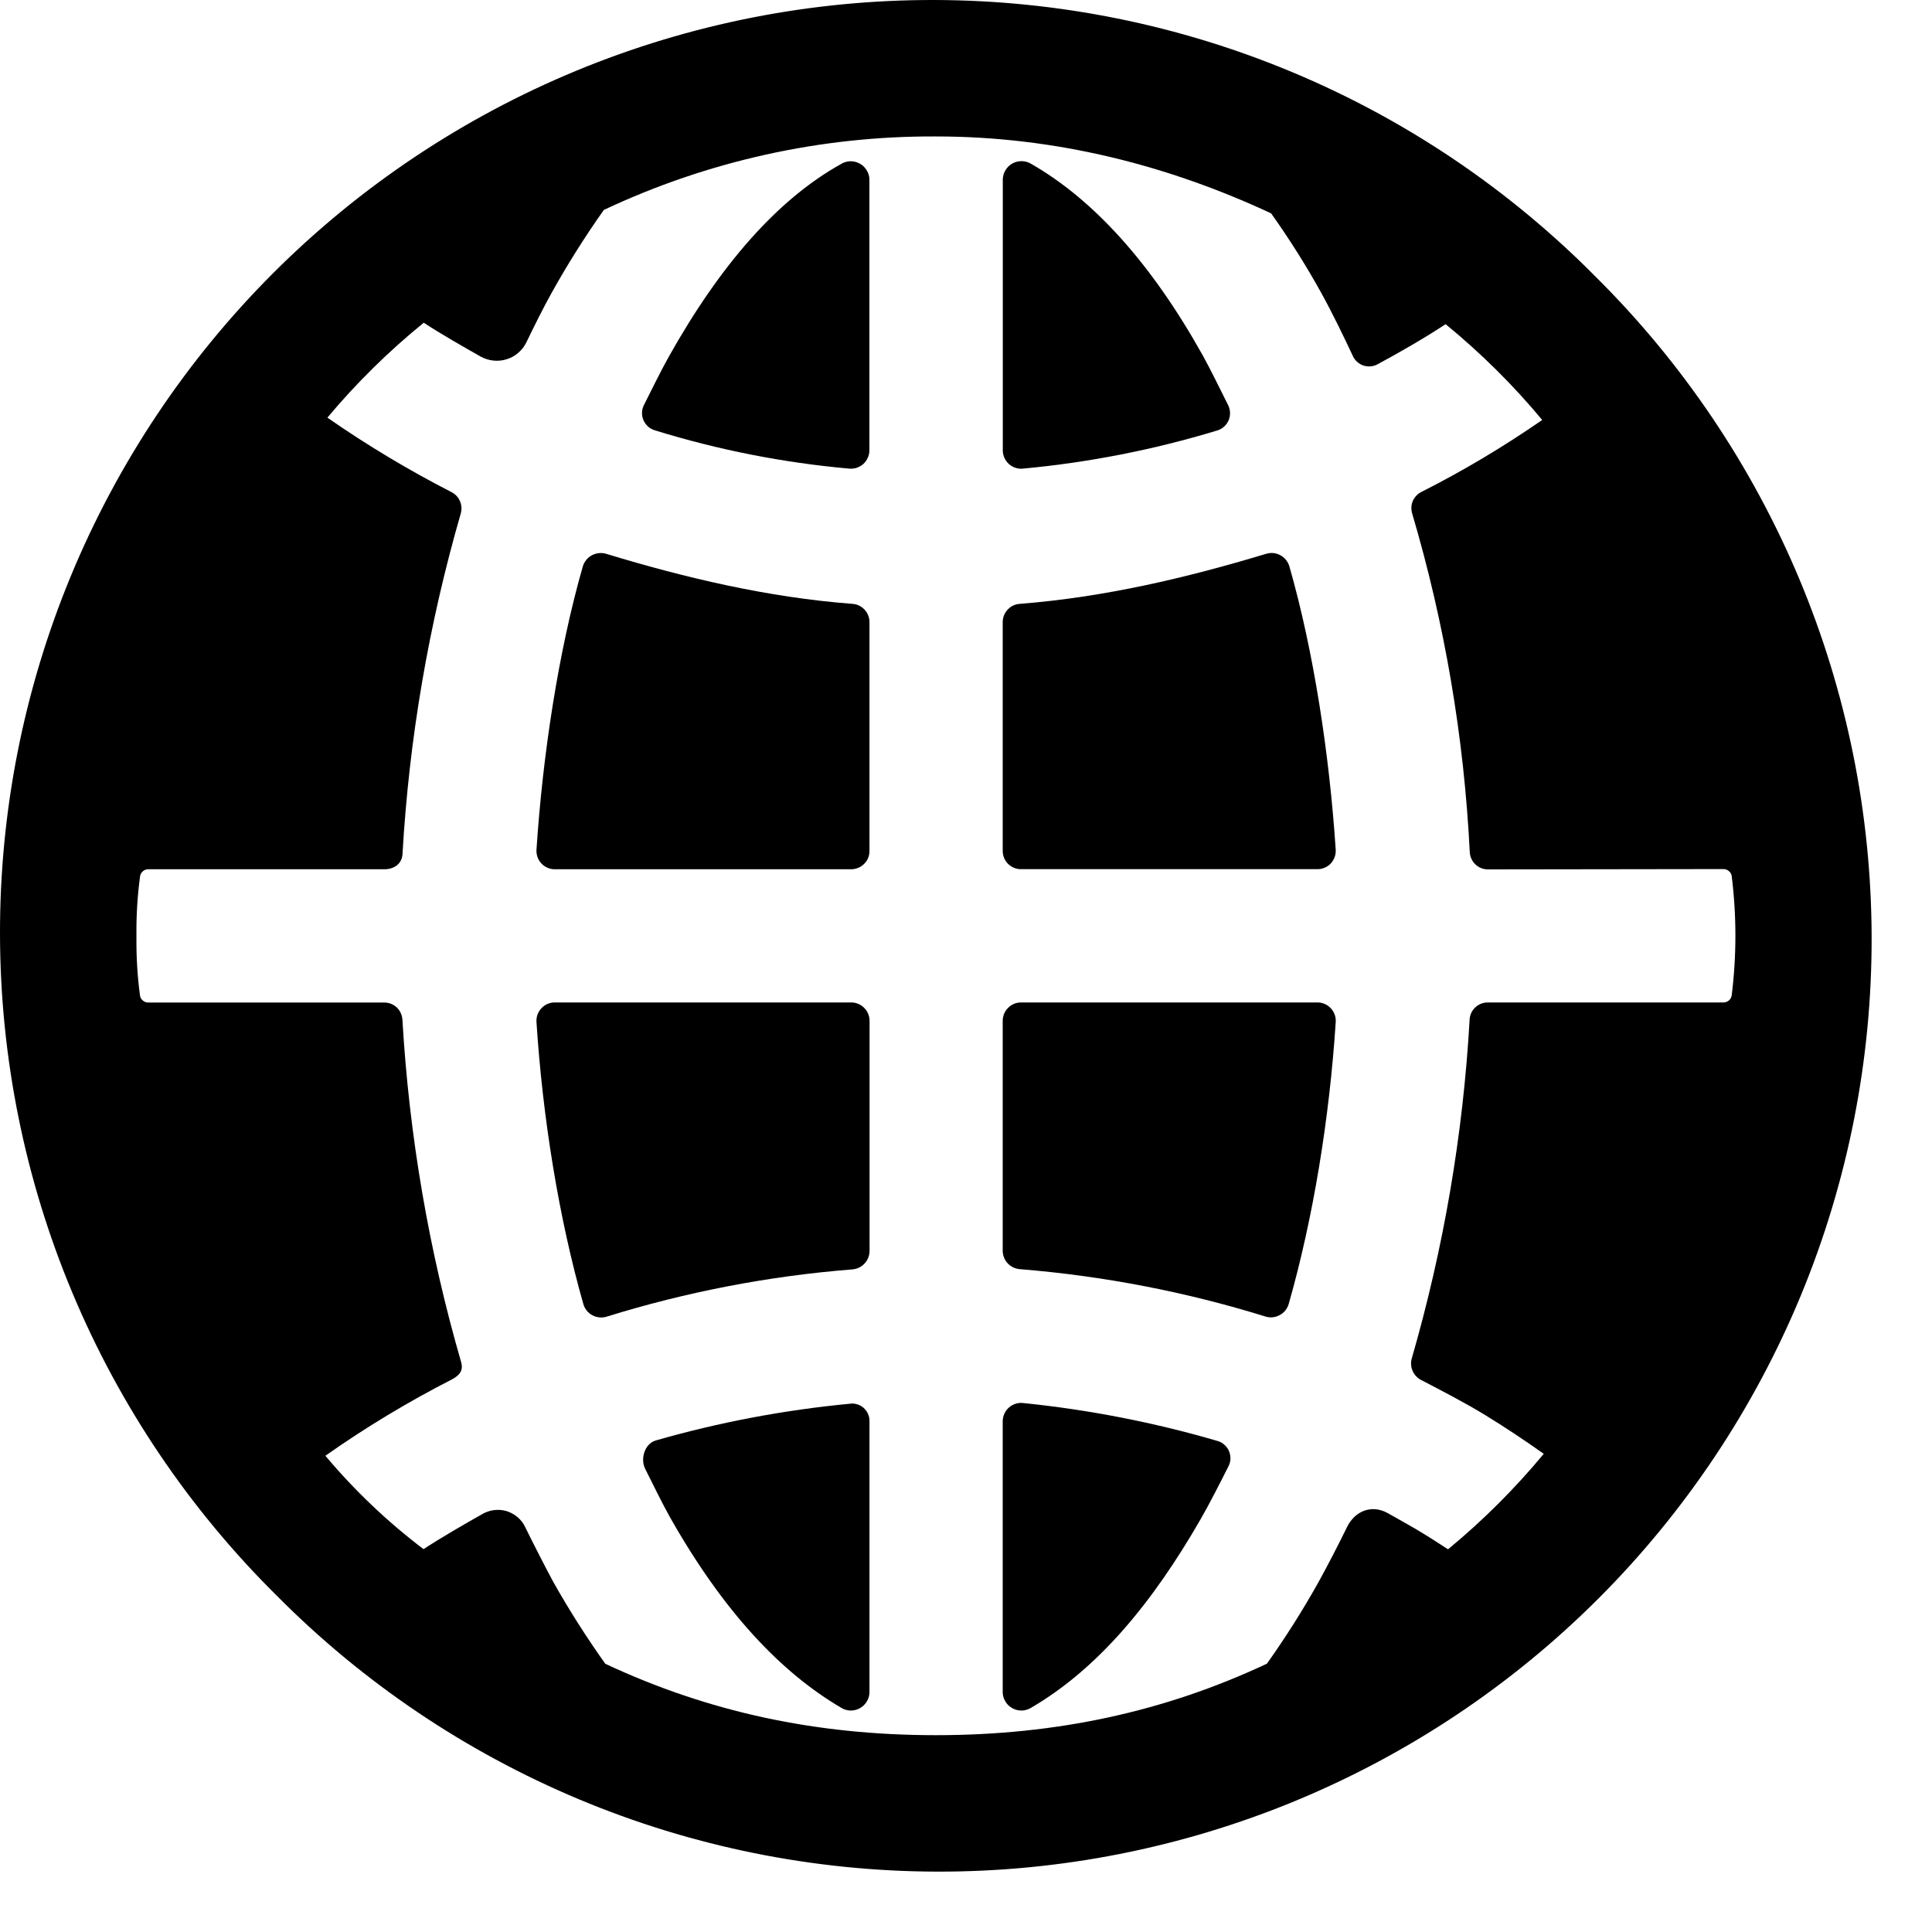
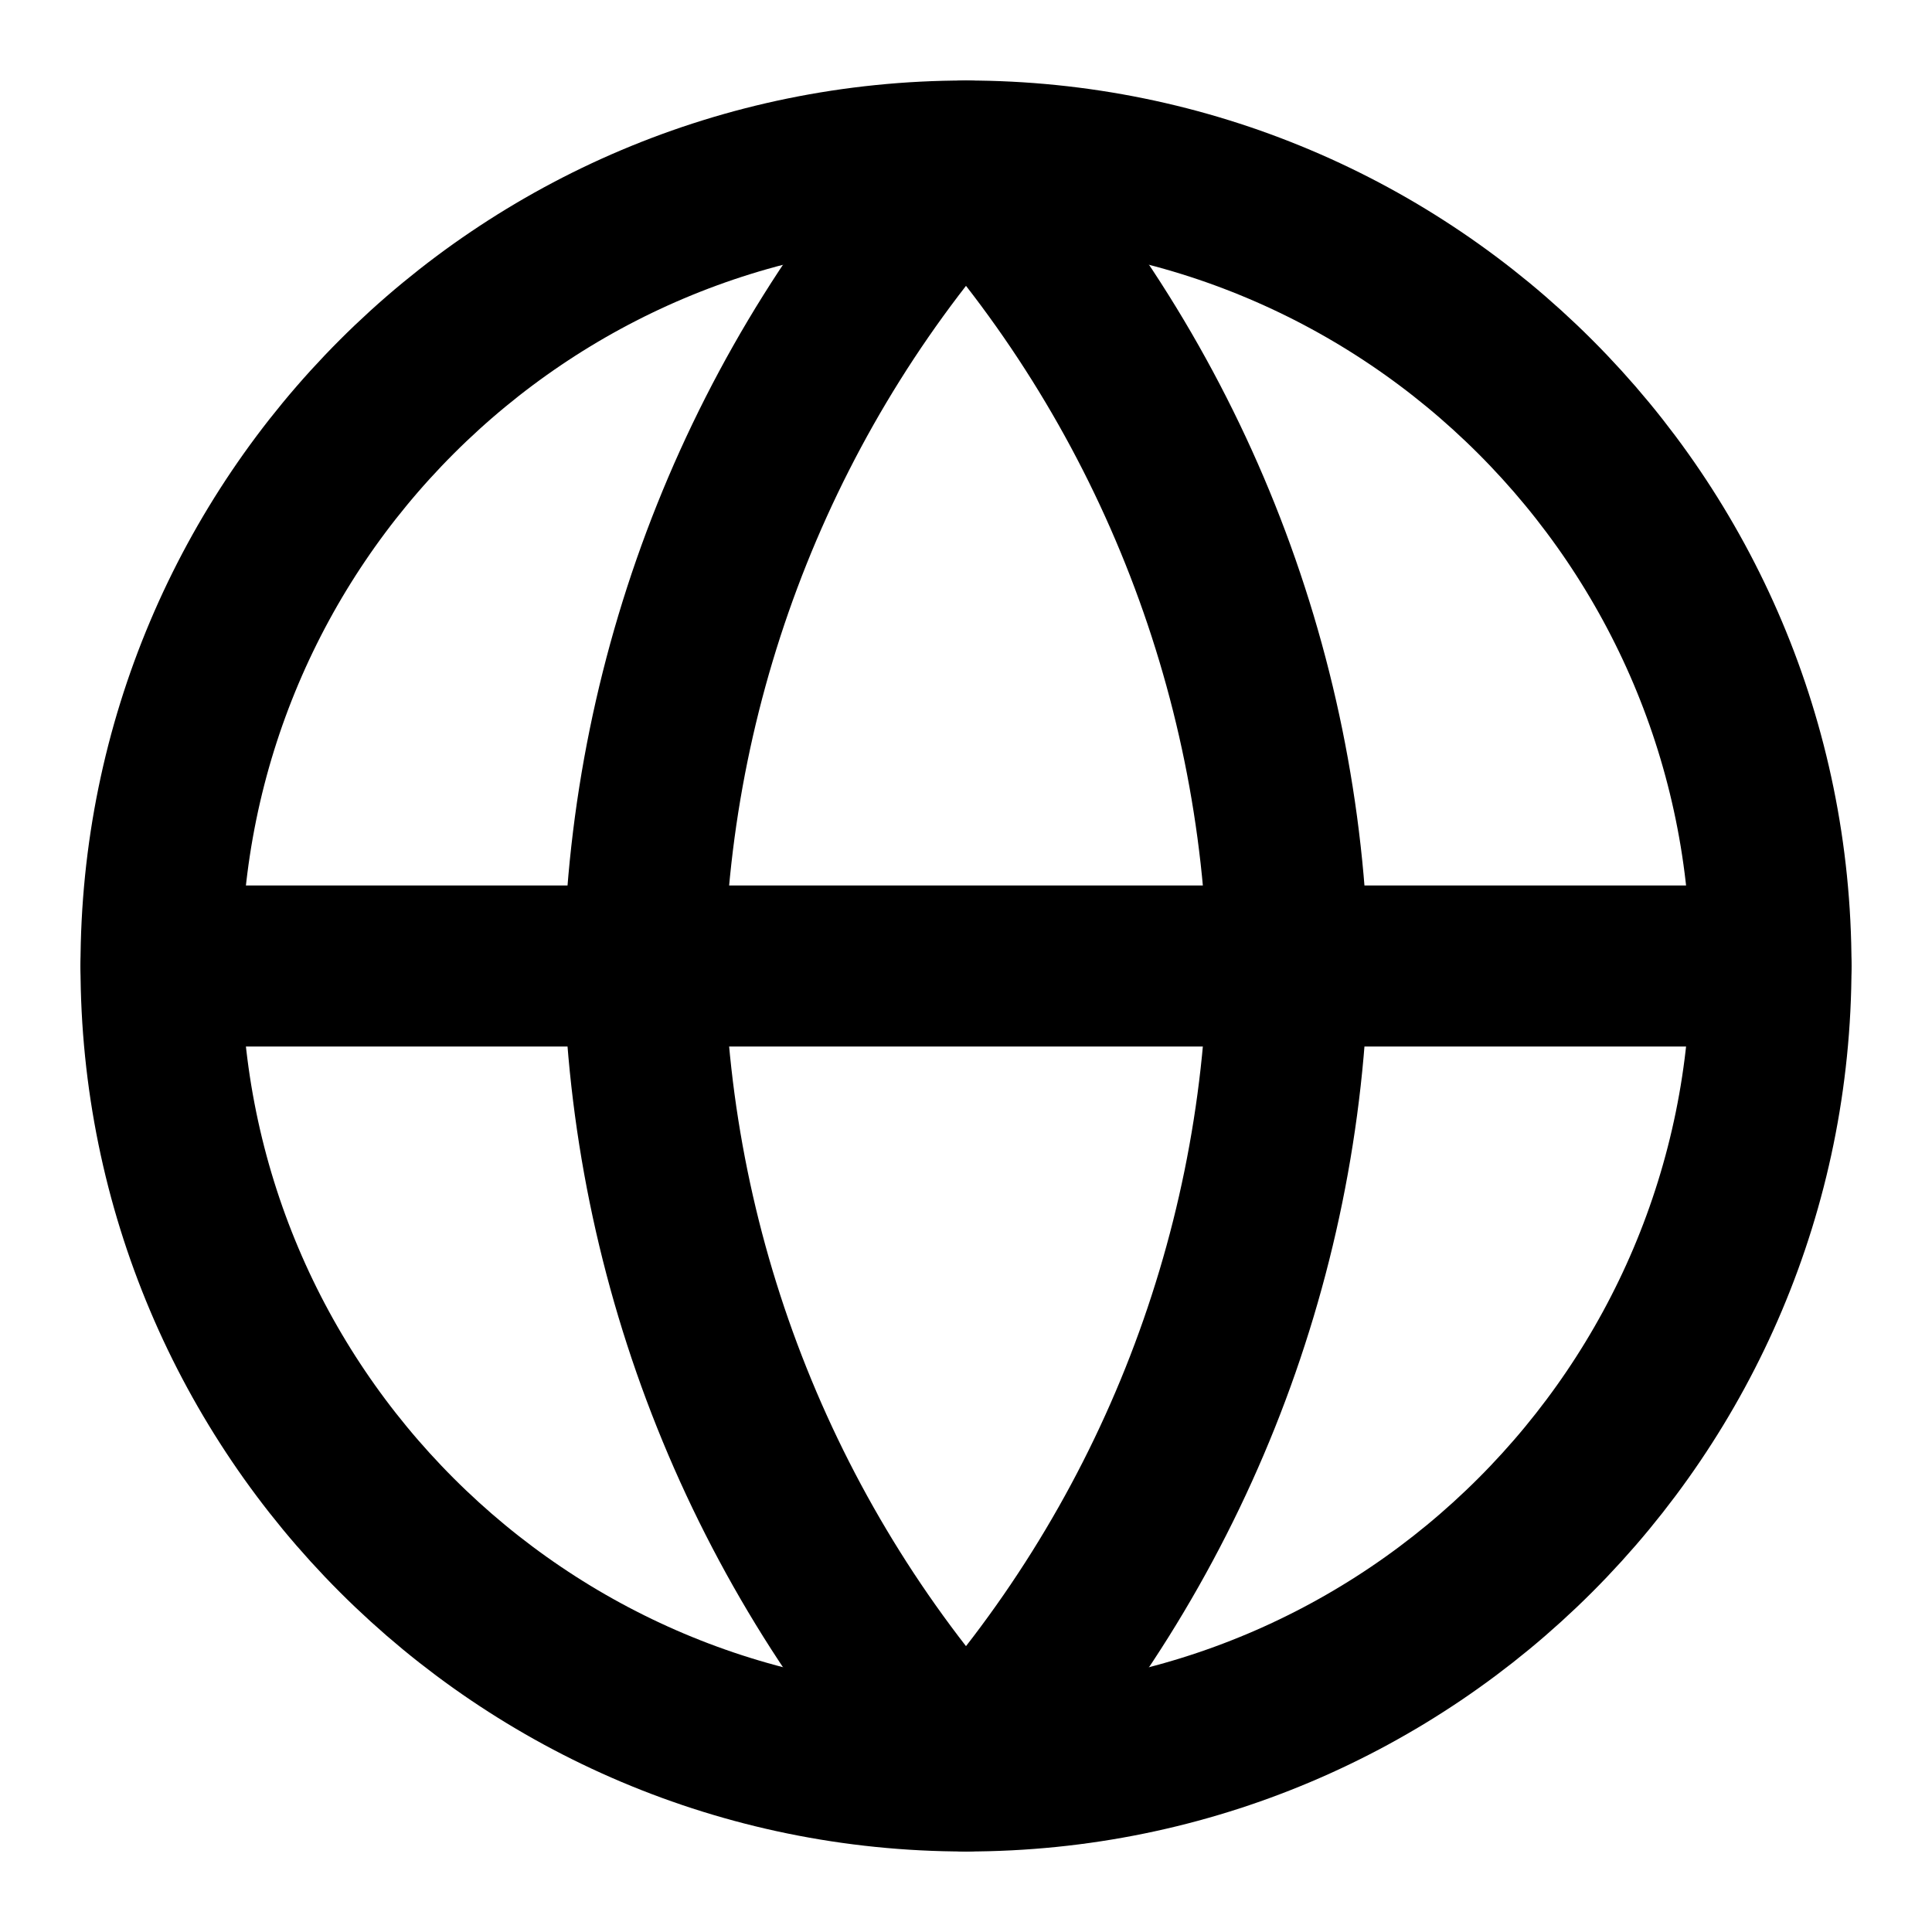
<svg xmlns="http://www.w3.org/2000/svg" width="24" height="24" viewBox="0 0 24 24" fill="none">
-   <path d="M16.008 16.201C16.314 15.131 16.516 13.887 16.593 12.693C16.595 12.662 16.59 12.63 16.579 12.601C16.568 12.572 16.551 12.545 16.53 12.523C16.508 12.5 16.482 12.482 16.453 12.47C16.424 12.458 16.393 12.452 16.362 12.453H12.687C12.657 12.452 12.627 12.458 12.599 12.469C12.572 12.48 12.546 12.497 12.525 12.518C12.503 12.539 12.486 12.564 12.474 12.592C12.463 12.62 12.456 12.649 12.456 12.68V15.54C12.457 15.597 12.479 15.653 12.519 15.695C12.559 15.737 12.613 15.762 12.67 15.766C13.706 15.85 14.729 16.047 15.722 16.355C15.78 16.373 15.843 16.366 15.896 16.337C15.95 16.309 15.99 16.26 16.008 16.201Z" fill="black" />
-   <path d="M15.12 17.899C14.333 17.669 13.526 17.512 12.71 17.429C12.678 17.425 12.647 17.428 12.616 17.438C12.586 17.447 12.558 17.463 12.534 17.484C12.51 17.505 12.491 17.53 12.478 17.559C12.464 17.588 12.457 17.619 12.456 17.651V21.025C12.457 21.065 12.469 21.104 12.49 21.138C12.511 21.173 12.541 21.201 12.576 21.22C12.611 21.24 12.651 21.249 12.691 21.249C12.732 21.248 12.771 21.237 12.806 21.216C13.628 20.737 14.306 19.931 14.918 18.866C15.018 18.693 15.171 18.393 15.263 18.21C15.277 18.181 15.285 18.148 15.285 18.116C15.285 18.083 15.278 18.051 15.265 18.021C15.251 17.991 15.231 17.965 15.206 17.944C15.181 17.922 15.152 17.907 15.12 17.899Z" fill="black" />
-   <path d="M10.554 17.438C9.739 17.516 8.933 17.668 8.146 17.894C8.009 17.933 7.952 18.122 8.014 18.245C8.107 18.43 8.221 18.665 8.319 18.841C8.991 20.03 9.707 20.78 10.452 21.216C10.486 21.237 10.525 21.248 10.566 21.249C10.606 21.249 10.646 21.24 10.681 21.22C10.716 21.201 10.746 21.173 10.767 21.138C10.788 21.104 10.8 21.065 10.801 21.025V17.649C10.801 17.618 10.794 17.588 10.781 17.56C10.768 17.532 10.749 17.507 10.726 17.487C10.702 17.467 10.675 17.452 10.645 17.444C10.616 17.435 10.585 17.433 10.554 17.438Z" fill="black" />
-   <path d="M10.57 12.453H6.895C6.864 12.452 6.833 12.458 6.804 12.47C6.775 12.482 6.749 12.5 6.728 12.523C6.706 12.545 6.689 12.572 6.678 12.601C6.667 12.63 6.663 12.661 6.664 12.692C6.741 13.885 6.942 15.131 7.247 16.201C7.255 16.23 7.27 16.258 7.289 16.281C7.308 16.305 7.332 16.325 7.359 16.339C7.386 16.353 7.415 16.362 7.446 16.365C7.476 16.368 7.507 16.365 7.536 16.356C8.528 16.048 9.551 15.851 10.587 15.769C10.645 15.765 10.699 15.739 10.739 15.697C10.778 15.655 10.801 15.6 10.802 15.542V12.68C10.802 12.65 10.795 12.62 10.784 12.592C10.772 12.564 10.755 12.539 10.733 12.518C10.712 12.497 10.686 12.48 10.658 12.469C10.63 12.458 10.6 12.452 10.57 12.453Z" fill="black" />
-   <path d="M12.711 5.821C13.527 5.745 14.332 5.587 15.116 5.349C15.147 5.34 15.177 5.325 15.201 5.304C15.226 5.283 15.246 5.256 15.26 5.227C15.274 5.197 15.28 5.165 15.28 5.132C15.28 5.1 15.273 5.068 15.259 5.038C15.166 4.854 15.038 4.589 14.94 4.413C14.304 3.275 13.588 2.481 12.807 2.034C12.772 2.014 12.733 2.002 12.693 2.002C12.652 2.001 12.613 2.011 12.578 2.03C12.542 2.049 12.513 2.078 12.492 2.112C12.47 2.146 12.459 2.185 12.457 2.225V5.599C12.458 5.631 12.465 5.662 12.479 5.691C12.492 5.719 12.511 5.745 12.535 5.766C12.559 5.787 12.587 5.803 12.617 5.812C12.648 5.822 12.68 5.825 12.711 5.821Z" fill="black" />
-   <path d="M12.687 10.797H16.362C16.393 10.798 16.424 10.792 16.453 10.78C16.481 10.769 16.507 10.751 16.529 10.729C16.55 10.707 16.567 10.68 16.578 10.651C16.589 10.623 16.594 10.592 16.593 10.561C16.516 9.383 16.32 8.089 16.016 7.032C16.007 7.003 15.992 6.976 15.973 6.953C15.954 6.93 15.93 6.91 15.903 6.896C15.876 6.882 15.847 6.873 15.816 6.87C15.786 6.868 15.756 6.871 15.727 6.88C14.744 7.177 13.72 7.419 12.671 7.501C12.613 7.504 12.559 7.529 12.52 7.57C12.48 7.612 12.457 7.666 12.456 7.724V10.574C12.457 10.634 12.482 10.692 12.525 10.734C12.569 10.775 12.627 10.799 12.687 10.797Z" fill="black" />
-   <path d="M10.452 2.035C9.654 2.478 8.943 3.298 8.307 4.433C8.208 4.609 8.09 4.852 7.997 5.036C7.983 5.066 7.975 5.098 7.975 5.13C7.975 5.163 7.982 5.195 7.996 5.225C8.009 5.254 8.029 5.28 8.054 5.302C8.079 5.323 8.108 5.338 8.139 5.347C8.923 5.589 9.729 5.748 10.546 5.821C10.578 5.824 10.61 5.821 10.64 5.812C10.67 5.802 10.698 5.786 10.722 5.766C10.746 5.745 10.765 5.719 10.778 5.69C10.792 5.662 10.799 5.631 10.8 5.599V2.226C10.799 2.186 10.787 2.147 10.765 2.113C10.744 2.079 10.715 2.051 10.68 2.032C10.645 2.013 10.605 2.003 10.565 2.003C10.525 2.004 10.486 2.014 10.452 2.035Z" fill="black" />
-   <path d="M10.586 7.501C9.537 7.421 8.512 7.178 7.531 6.88C7.502 6.871 7.471 6.868 7.441 6.871C7.411 6.874 7.381 6.883 7.354 6.897C7.327 6.911 7.304 6.93 7.284 6.954C7.265 6.977 7.25 7.004 7.241 7.033C6.937 8.089 6.741 9.384 6.664 10.561C6.663 10.592 6.668 10.623 6.679 10.652C6.69 10.681 6.707 10.707 6.728 10.729C6.75 10.752 6.776 10.769 6.805 10.781C6.833 10.793 6.864 10.799 6.895 10.798H10.57C10.6 10.799 10.63 10.793 10.657 10.782C10.685 10.771 10.711 10.755 10.732 10.734C10.754 10.713 10.771 10.688 10.783 10.661C10.794 10.633 10.801 10.604 10.801 10.574V7.724C10.8 7.667 10.777 7.612 10.738 7.571C10.698 7.529 10.644 7.504 10.586 7.501Z" fill="black" />
-   <path d="M19.817 3.433C18.743 2.349 17.465 1.487 16.057 0.898C14.65 0.309 13.139 0.004 11.613 3.50916e-05C10.087 -0.004 8.575 0.294 7.165 0.876C5.754 1.459 4.472 2.314 3.393 3.393C2.314 4.472 1.459 5.754 0.876 7.165C0.294 8.575 -0.004 10.087 3.50916e-05 11.613C0.004 13.139 0.309 14.65 0.898 16.057C1.487 17.465 2.349 18.743 3.433 19.817C4.507 20.901 5.785 21.762 7.193 22.352C8.6 22.941 10.111 23.246 11.637 23.25C13.163 23.254 14.675 22.956 16.085 22.374C17.496 21.791 18.778 20.936 19.857 19.857C20.936 18.778 21.791 17.496 22.374 16.085C22.956 14.675 23.254 13.163 23.25 11.637C23.246 10.111 22.941 8.6 22.352 7.193C21.762 5.785 20.901 4.507 19.817 3.433ZM7.519 20.668C7.286 20.34 7.07 20.001 6.873 19.651C6.77 19.46 6.623 19.172 6.525 18.972C6.503 18.924 6.471 18.882 6.431 18.848C6.391 18.814 6.345 18.788 6.295 18.772C6.244 18.757 6.192 18.752 6.139 18.759C6.087 18.765 6.037 18.782 5.992 18.808C5.77 18.933 5.475 19.104 5.261 19.244C4.813 18.904 4.404 18.515 4.042 18.084C4.543 17.731 5.069 17.414 5.615 17.135C5.711 17.083 5.758 17.024 5.728 16.919C5.327 15.534 5.083 14.108 4.999 12.669C4.996 12.612 4.972 12.557 4.931 12.517C4.889 12.477 4.834 12.454 4.777 12.454H1.842C1.817 12.454 1.793 12.445 1.774 12.429C1.755 12.413 1.742 12.39 1.739 12.366C1.706 12.12 1.692 11.873 1.695 11.625C1.692 11.378 1.707 11.131 1.74 10.886C1.743 10.861 1.756 10.839 1.775 10.823C1.794 10.806 1.818 10.798 1.843 10.798H4.778C4.896 10.798 4.993 10.73 5 10.61C5.082 9.177 5.325 7.758 5.724 6.378C5.738 6.328 5.735 6.274 5.714 6.226C5.694 6.178 5.657 6.138 5.61 6.114C5.076 5.84 4.56 5.531 4.067 5.188C4.427 4.758 4.828 4.363 5.264 4.009C5.475 4.148 5.75 4.304 5.97 4.429C6.019 4.456 6.072 4.473 6.128 4.479C6.184 4.485 6.24 4.48 6.293 4.463C6.346 4.447 6.396 4.42 6.438 4.383C6.48 4.347 6.515 4.302 6.539 4.252C6.636 4.052 6.746 3.829 6.853 3.637C7.05 3.283 7.267 2.939 7.501 2.608C8.791 2 10.2 1.688 11.625 1.695C13.122 1.695 14.516 2.057 15.79 2.65C16.015 2.966 16.222 3.294 16.41 3.633C16.544 3.874 16.687 4.169 16.807 4.425C16.819 4.452 16.838 4.477 16.86 4.496C16.883 4.516 16.909 4.532 16.938 4.541C16.967 4.55 16.997 4.554 17.027 4.551C17.057 4.548 17.086 4.54 17.113 4.525C17.391 4.375 17.692 4.202 17.958 4.027C18.395 4.385 18.797 4.783 19.158 5.217C18.678 5.549 18.176 5.849 17.655 6.112C17.608 6.136 17.571 6.176 17.55 6.224C17.53 6.272 17.527 6.326 17.542 6.377C17.947 7.747 18.187 9.16 18.258 10.586C18.261 10.644 18.286 10.698 18.327 10.737C18.368 10.777 18.423 10.799 18.481 10.8L21.409 10.796C21.434 10.796 21.458 10.804 21.477 10.821C21.496 10.837 21.509 10.859 21.512 10.884C21.573 11.375 21.573 11.873 21.512 12.364C21.509 12.389 21.496 12.412 21.477 12.428C21.458 12.444 21.434 12.453 21.409 12.453H18.478C18.42 12.454 18.365 12.476 18.324 12.517C18.282 12.557 18.258 12.611 18.256 12.669C18.175 14.093 17.934 15.503 17.538 16.873C17.523 16.924 17.526 16.979 17.547 17.028C17.568 17.077 17.605 17.117 17.652 17.142C17.91 17.276 18.198 17.425 18.447 17.577C18.695 17.729 18.94 17.892 19.177 18.06C18.819 18.492 18.421 18.889 17.988 19.246C17.862 19.163 17.712 19.068 17.582 18.991C17.493 18.939 17.329 18.847 17.238 18.796C17.041 18.686 16.831 18.768 16.732 18.972C16.633 19.176 16.482 19.468 16.377 19.657C16.182 20.005 15.969 20.342 15.738 20.667C14.465 21.264 13.122 21.555 11.625 21.555C10.128 21.555 8.792 21.264 7.519 20.668Z" fill="black" />
+   <path d="M12 22C17.523 22 22 17.523 22 12C22 6.477 17.523 2 12 2C6.477 2 2 6.477 2 12C2 17.523 6.477 22 12 22Z" stroke="black" stroke-width="2" stroke-linecap="round" stroke-linejoin="round" />
+   <path d="M2 12H22" stroke="black" stroke-width="2" stroke-linecap="round" stroke-linejoin="round" />
+   <path d="M12 2C14.501 4.738 15.923 8.292 16 12C15.923 15.708 14.501 19.262 12 22C9.499 19.262 8.077 15.708 8 12C8.077 8.292 9.499 4.738 12 2V2Z" stroke="black" stroke-width="2" stroke-linecap="round" stroke-linejoin="round" />
</svg>
